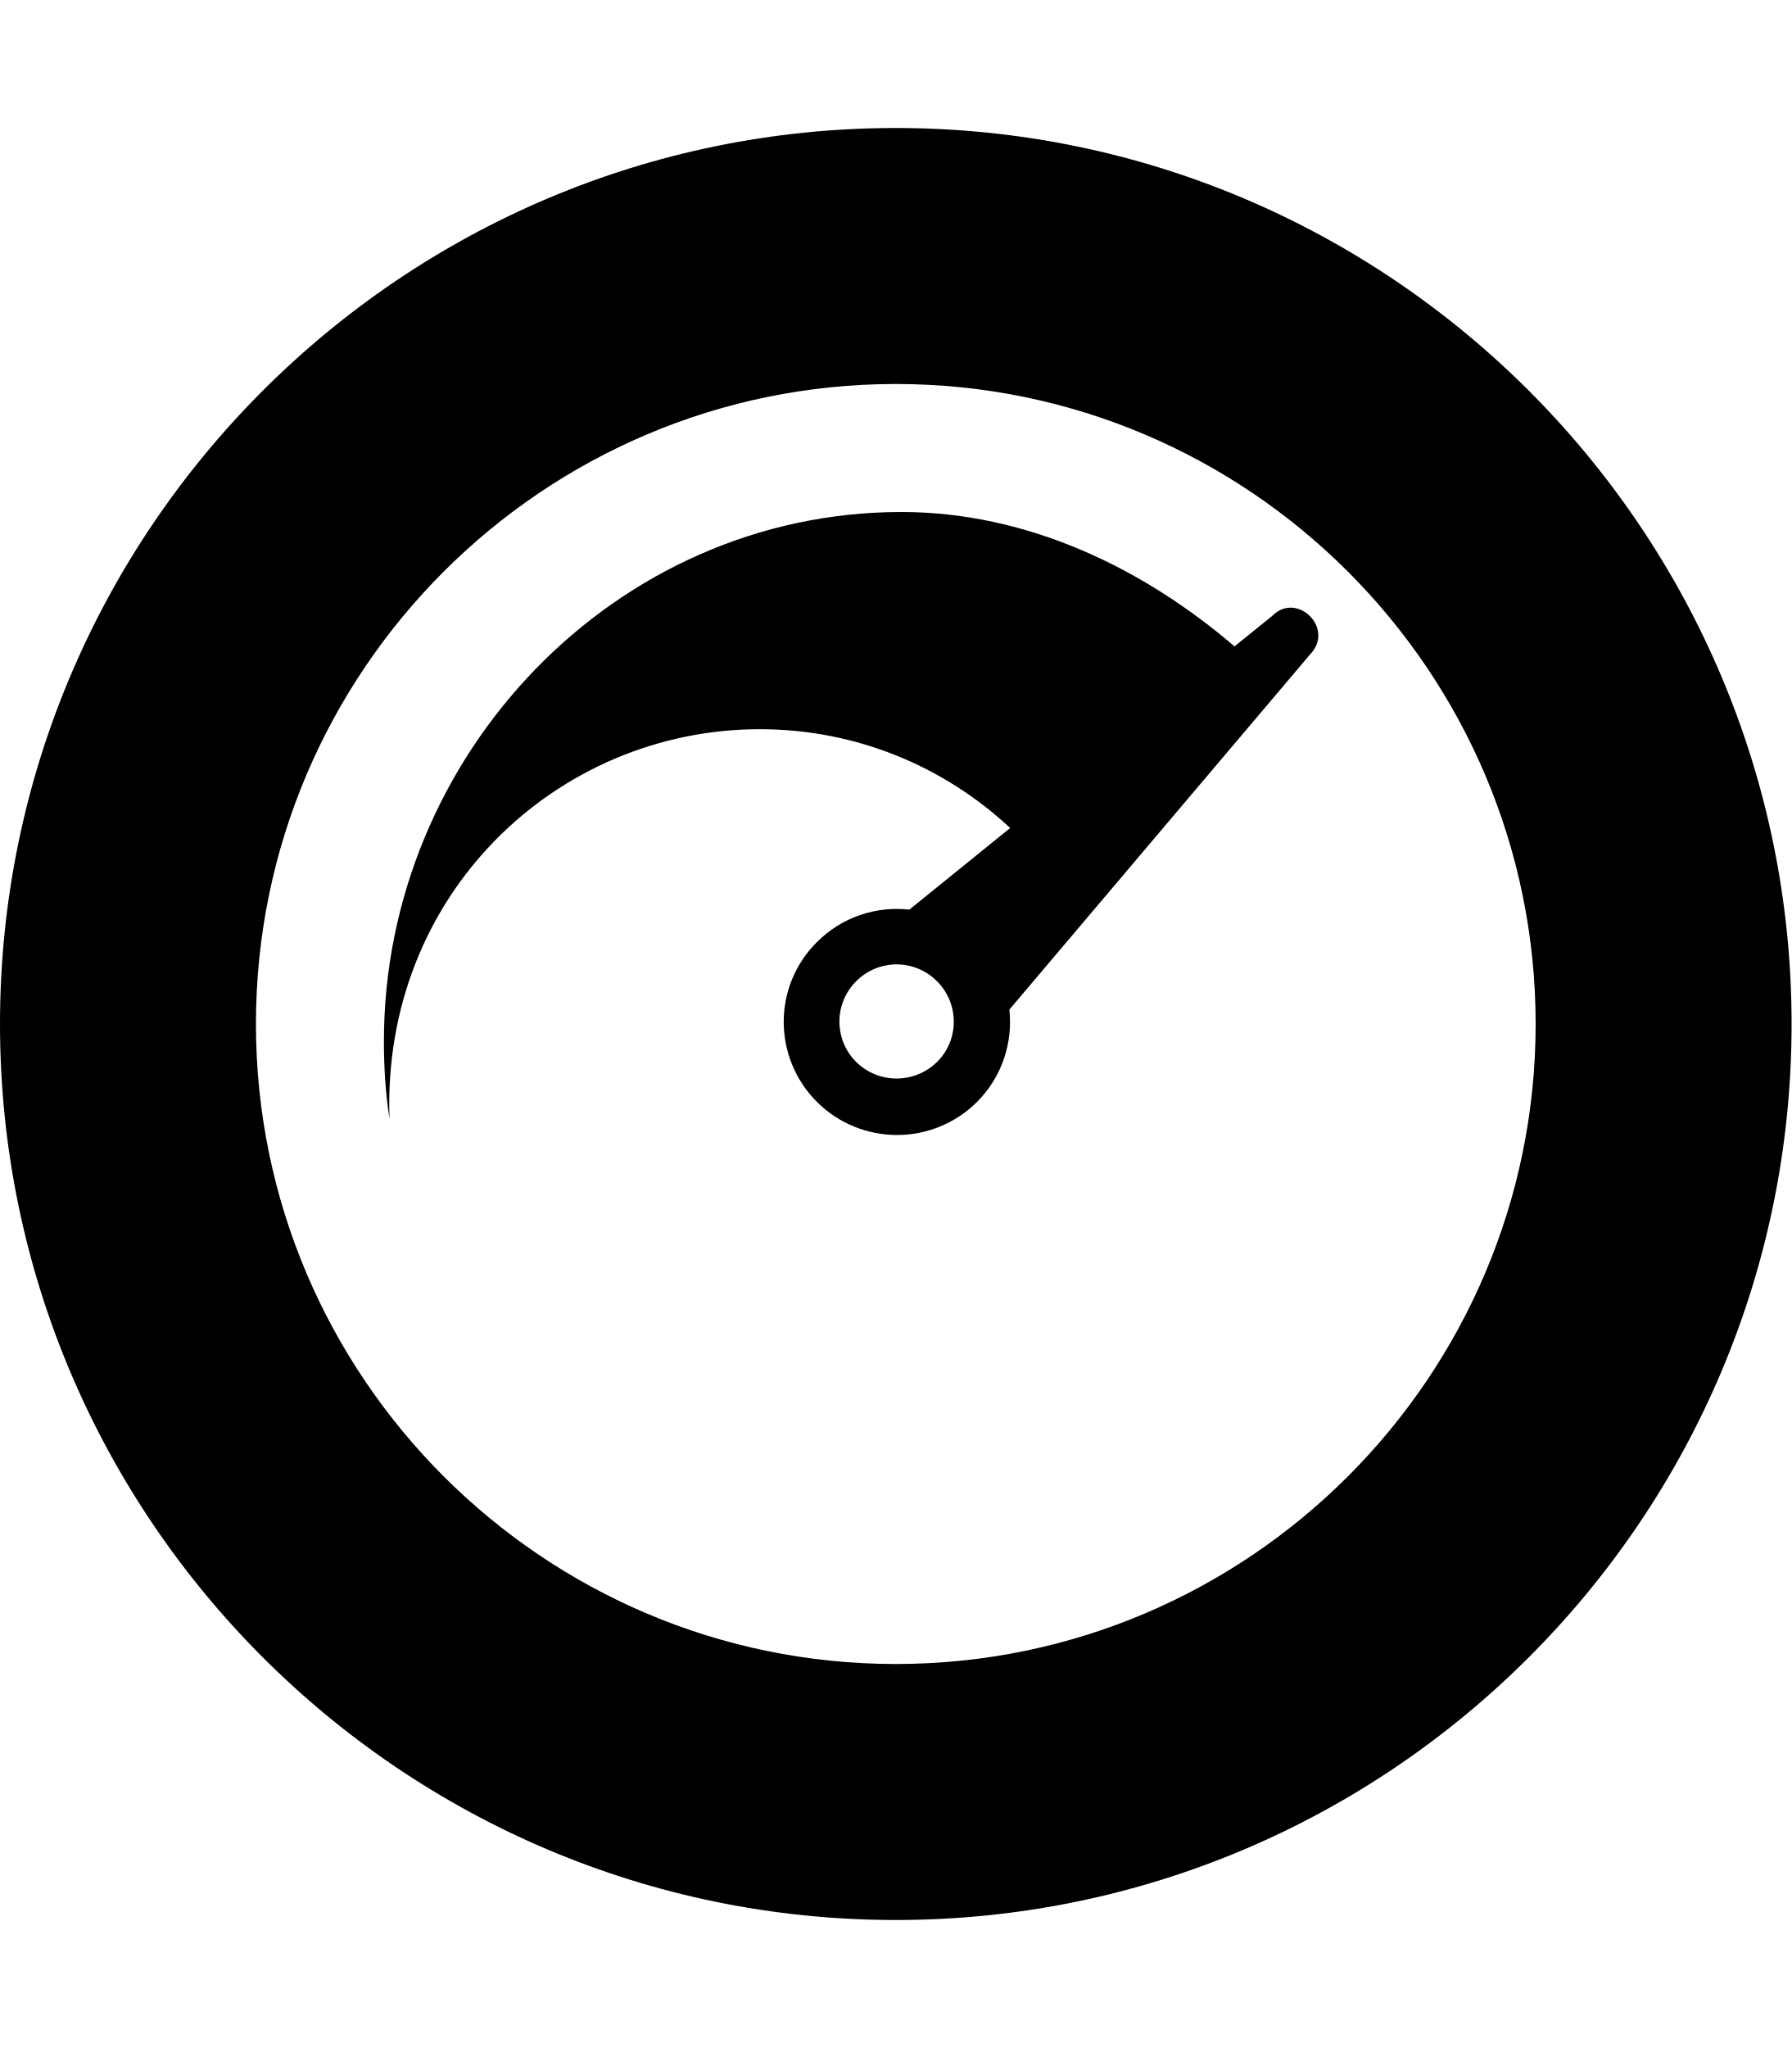
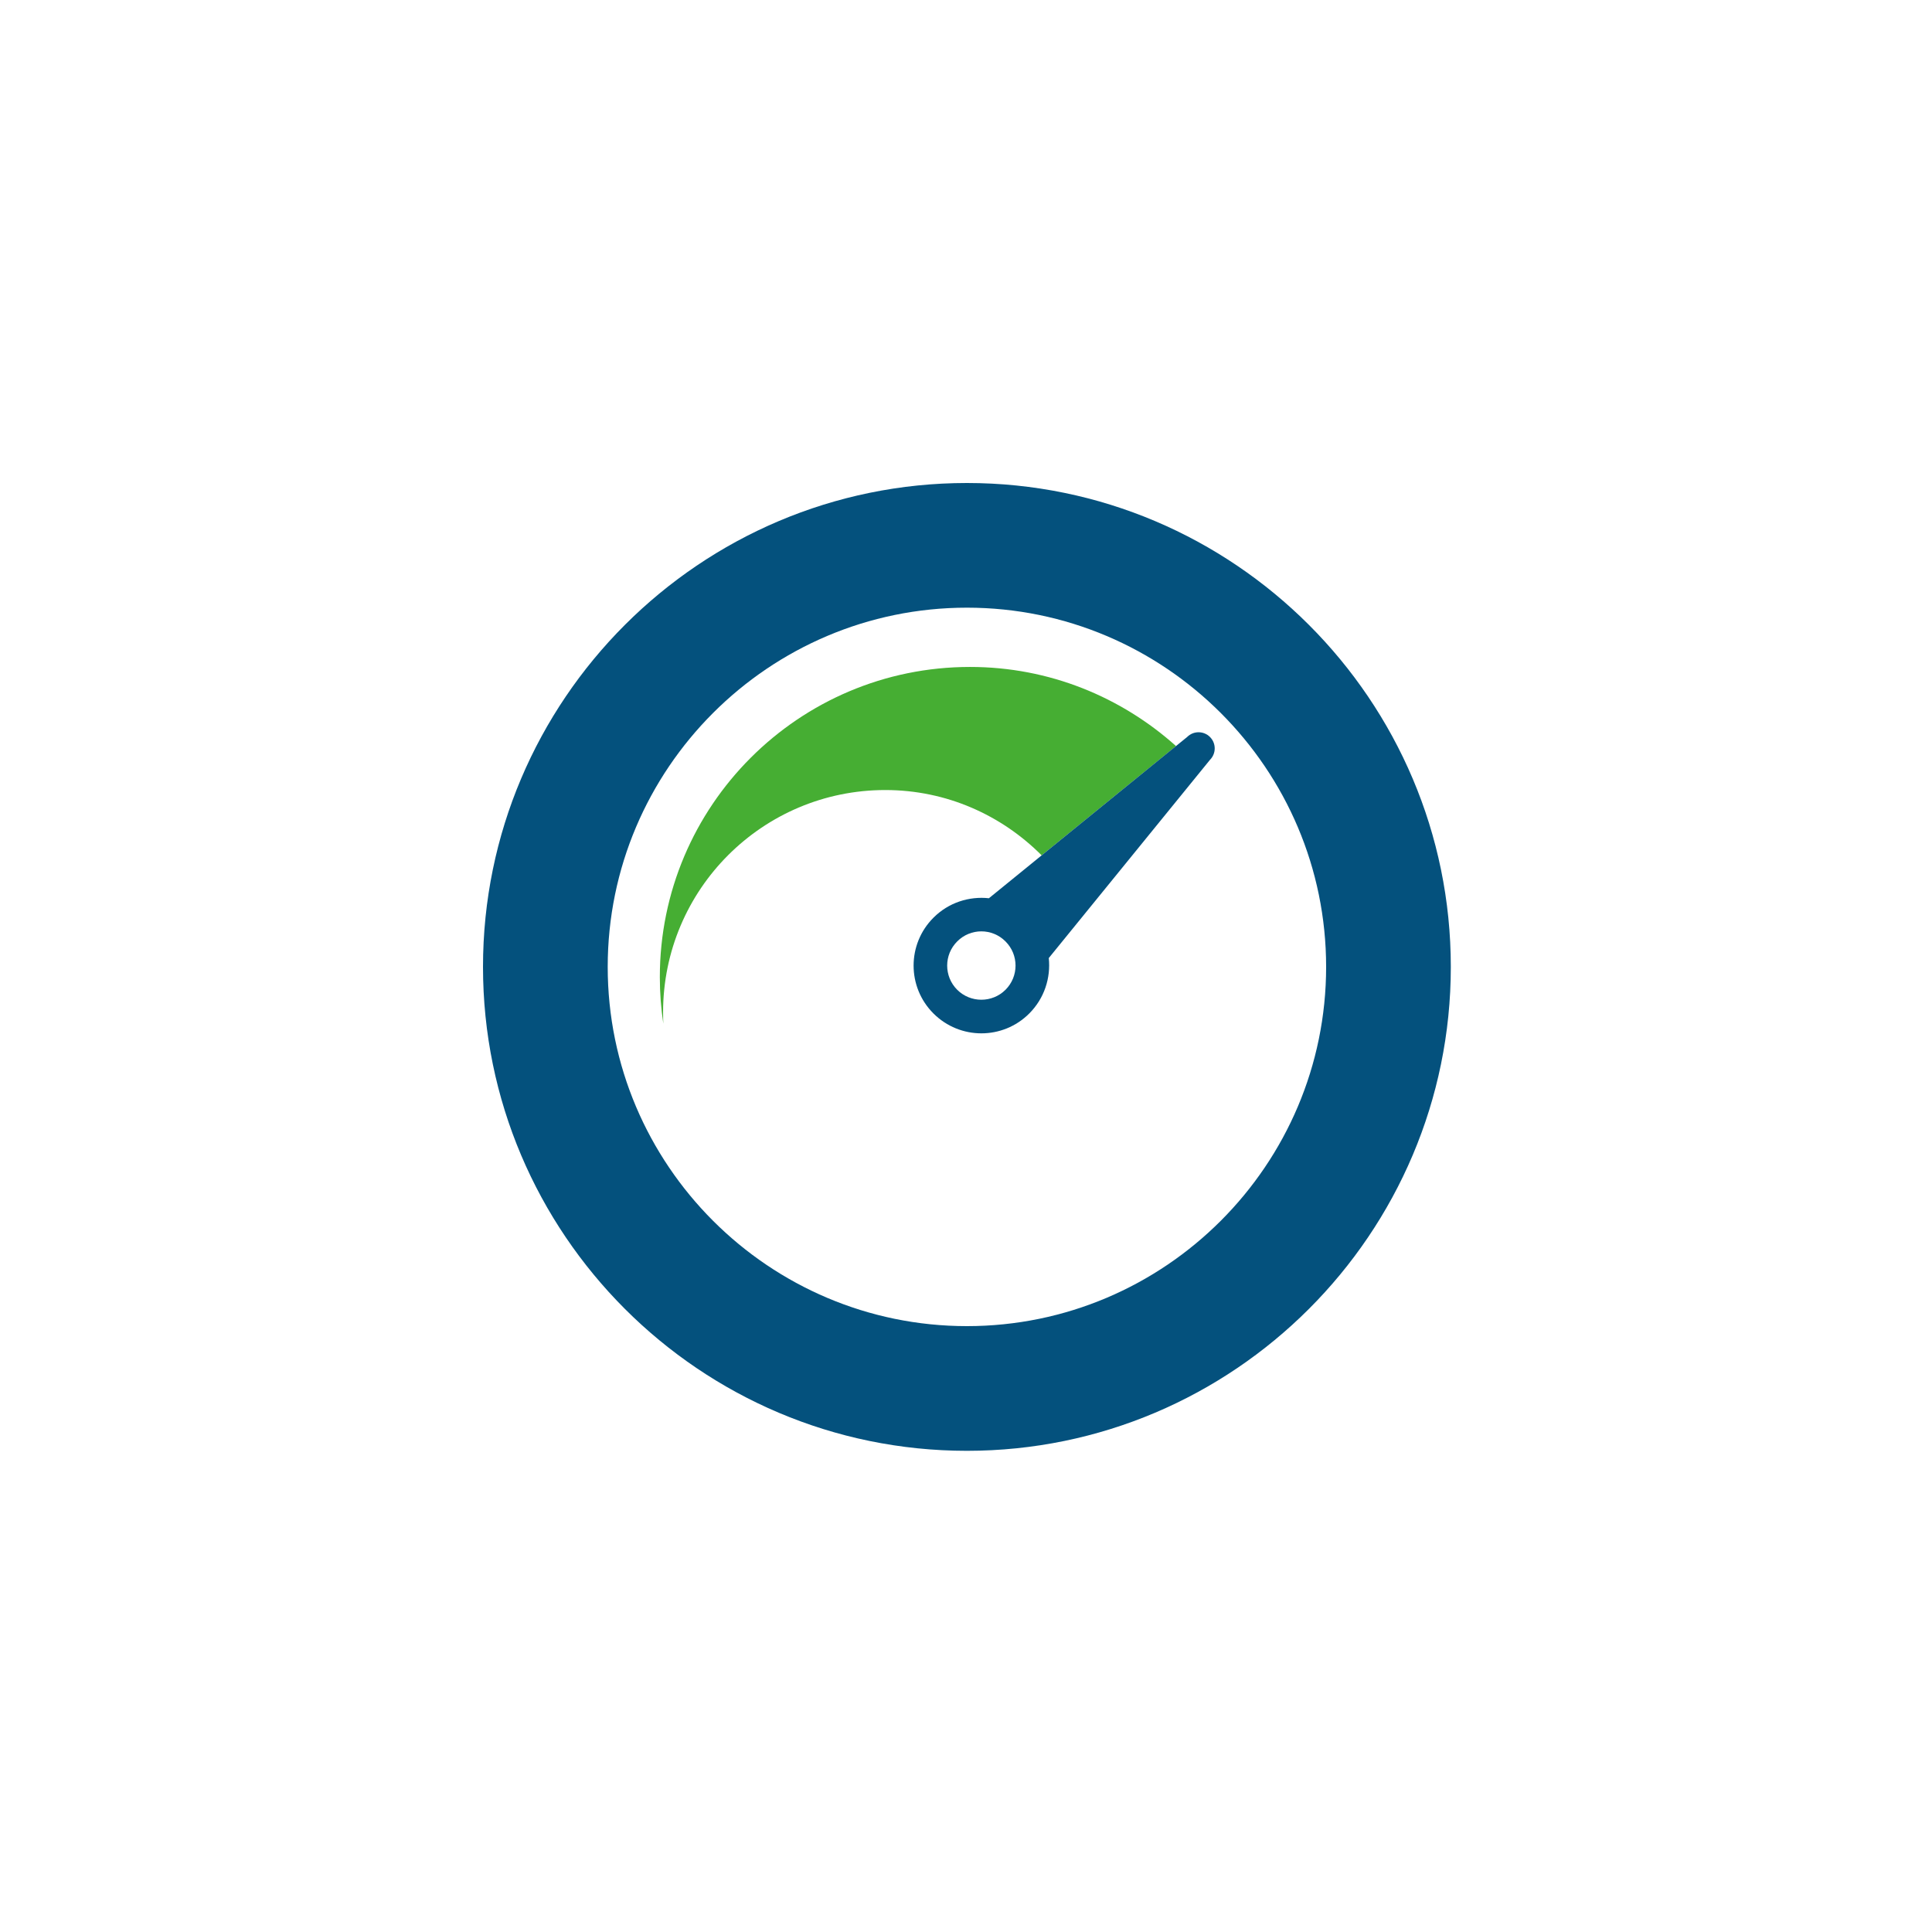
- <svg xmlns="http://www.w3.org/2000/svg" viewBox="0 0 448 512">
-   <path d="M318.1 154l-9.4 7.6c-22.5-19.3-51.5-33.6-83.3-33.6C153.8 128 96 188.8 96 260.3c0 6.6.4 13.1 1.4 19.4-2-56 41.8-97.4 92.6-97.4 24.2 0 46.2 9.4 62.6 24.7l-25.2 20.4c-8.3-.9-16.8 1.8-23.1 8.1-11.1 11-11.1 28.9 0 40 11.1 11 28.9 11 40 0 6.3-6.3 9-14.9 8.1-23.1l75.2-88.8c6.3-6.5-3.3-15.9-9.5-9.6zm-83.8 111.5c-5.6 5.5-14.6 5.5-20.2 0-5.6-5.6-5.6-14.6 0-20.2s14.6-5.6 20.2 0 5.6 14.7 0 20.2zM224 32C100.5 32 0 132.5 0 256s100.5 224 224 224 224-100.5 224-224S347.5 32 224 32zm0 384c-88.2 0-160-71.8-160-160S135.8 96 224 96s160 71.8 160 160-71.8 160-160 160z" />
+ <svg xmlns="http://www.w3.org/2000/svg" version="1.1" x="0" y="0" width="100" height="100" viewBox="0, 0, 100, 100">
+   <g id="_Group_">
+     <g id="tacho">
+       <path d="M60.871,38.616 C58.036,36.079 54.313,34.521 50.208,34.521 C41.342,34.521 34.153,41.709 34.153,50.576 C34.153,51.394 34.215,52.2 34.333,52.984 C34.326,52.788 34.321,52.593 34.321,52.396 C34.321,46.043 39.471,40.892 45.823,40.892 C48.992,40.892 51.842,42.193 53.916,44.273 L60.871,38.616" fill="#46AE33" id="path38" />
+       <path d="M54.285,49.588 L62.628,39.329 C62.955,39.001 62.955,38.473 62.628,38.146 C62.301,37.82 61.772,37.82 61.447,38.146 L51.186,46.493 C50.163,46.382 49.1,46.714 48.316,47.499 C46.945,48.869 46.945,51.089 48.316,52.458 C49.688,53.828 51.907,53.828 53.274,52.458 C54.059,51.672 54.392,50.61 54.285,49.588 z M49.544,51.23 C48.853,50.539 48.853,49.418 49.544,48.729 C50.233,48.033 51.357,48.033 52.046,48.729 C52.737,49.418 52.737,50.539 52.046,51.23 C51.357,51.918 50.233,51.918 49.544,51.23" fill="#04517D" id="path40" />
+       <path d="M50.048,25 C36.237,25 25,36.235 25,50.045 C25,63.859 36.237,75.094 50.048,75.094 C63.857,75.094 75.094,63.859 75.094,50.045 C75.094,36.235 63.857,25 50.048,25 z M50.048,68.64 C39.795,68.64 31.455,60.298 31.455,50.045 C31.455,39.794 39.795,31.453 50.048,31.453 C60.299,31.453 68.64,39.794 68.64,50.045 C68.64,60.298 60.299,68.64 50.048,68.64" fill="#04517D" id="path42" />
+     </g>
+   </g>
</svg>
